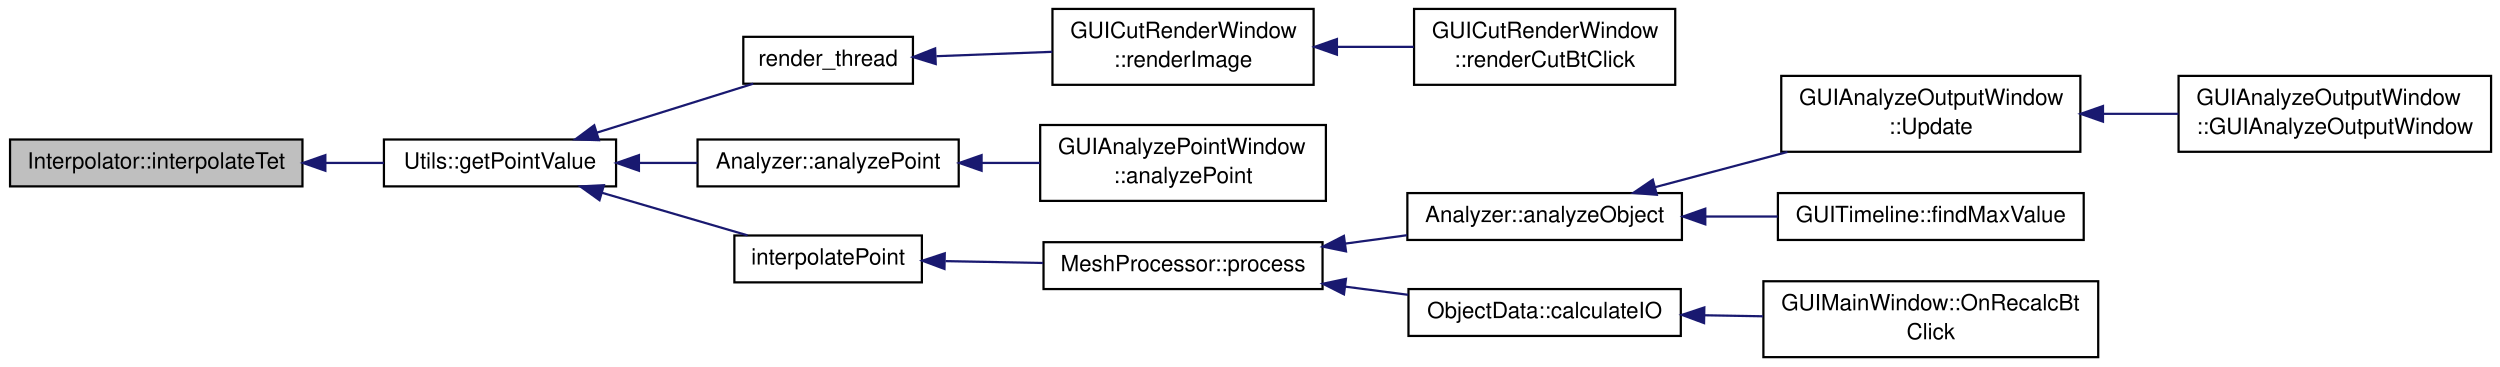
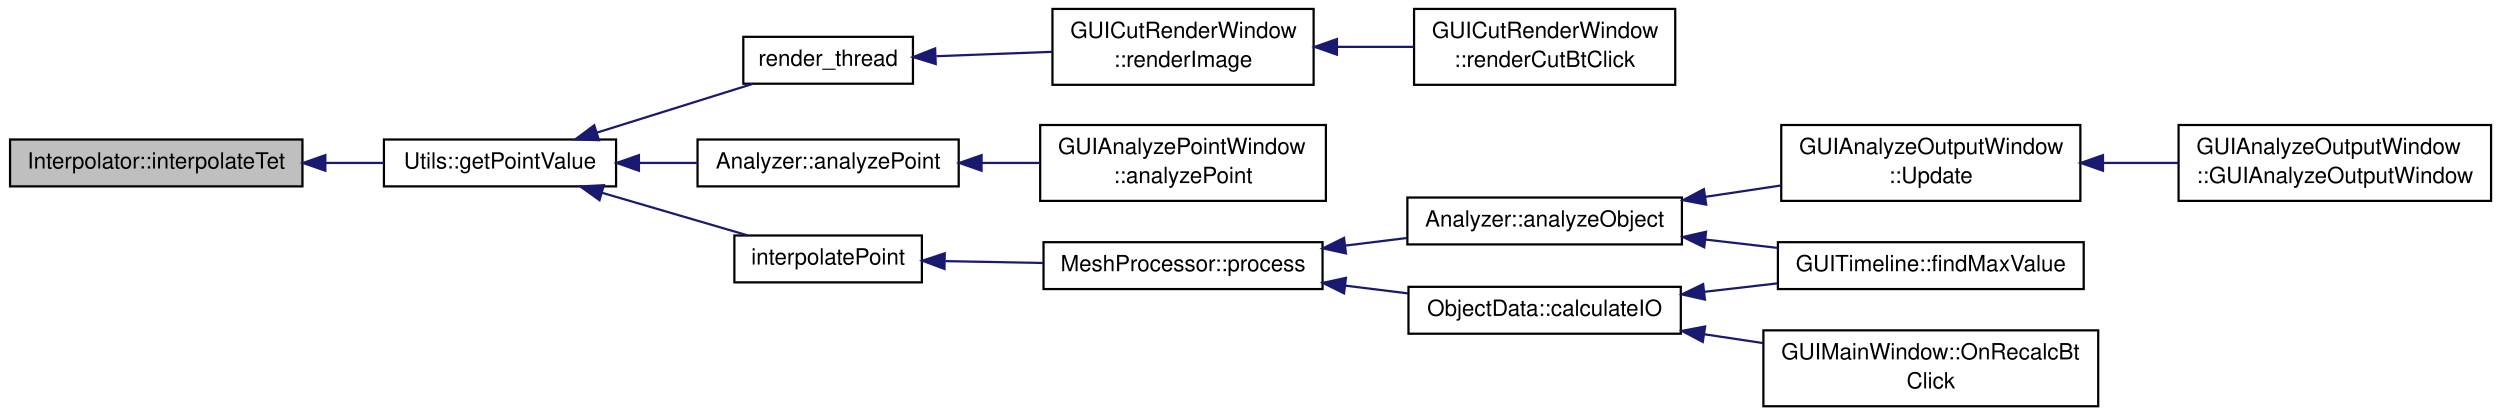
- <svg xmlns="http://www.w3.org/2000/svg" xmlns:xlink="http://www.w3.org/1999/xlink" width="1120pt" height="164pt" viewBox="0.00 0.00 1120.00 164.00">
-   <g id="graph1" class="graph" transform="scale(1 1) rotate(0) translate(4 160)">
+ <svg xmlns="http://www.w3.org/2000/svg" xmlns:xlink="http://www.w3.org/1999/xlink" width="1120pt" height="186pt" viewBox="0.00 0.00 1120.00 186.00">
+   <g id="graph1" class="graph" transform="scale(1 1) rotate(0) translate(4 182)">
    <g id="node1" class="node">
-       <polygon fill="#bfbfbf" stroke="black" points="0.5,-76.5 0.5,-97.5 131.5,-97.5 131.5,-76.5 0.5,-76.5" />
-       <text text-anchor="middle" x="66" y="-84.5" font-family="Helvetica,sans-Serif" font-size="10.00">Interpolator::interpolateTet</text>
+       <polygon fill="#bfbfbf" stroke="black" points="0.5,-98.5 0.5,-119.5 131.5,-119.5 131.5,-98.5 0.5,-98.5" />
+       <text text-anchor="middle" x="66" y="-106.5" font-family="Helvetica,sans-Serif" font-size="10.00">Interpolator::interpolateTet</text>
    </g>
    <g id="node3" class="node">
      <a xlink:href="namespaceUtils.xhtml#a6a0ae18a42e2d206bc1b43da27820fe2" target="_top" xlink:title="Gibt den inter/extrapolierten Wert eines Punktes zurück. ">
-         <polygon fill="none" stroke="black" points="168,-76.5 168,-97.5 272,-97.5 272,-76.5 168,-76.5" />
-         <text text-anchor="middle" x="220" y="-84.5" font-family="Helvetica,sans-Serif" font-size="10.00">Utils::getPointValue</text>
+         <polygon fill="none" stroke="black" points="168,-98.5 168,-119.5 272,-119.5 272,-98.5 168,-98.5" />
+         <text text-anchor="middle" x="220" y="-106.5" font-family="Helvetica,sans-Serif" font-size="10.00">Utils::getPointValue</text>
      </a>
    </g>
    <g id="edge2" class="edge">
-       <path fill="none" stroke="midnightblue" d="M142.028,-87C150.807,-87 159.603,-87 167.96,-87" />
-       <polygon fill="midnightblue" stroke="midnightblue" points="141.757,-83.5 131.757,-87 141.757,-90.5 141.757,-83.5" />
+       <path fill="none" stroke="midnightblue" d="M142.028,-109C150.807,-109 159.603,-109 167.96,-109" />
+       <polygon fill="midnightblue" stroke="midnightblue" points="141.757,-105.5 131.757,-109 141.757,-112.5 141.757,-105.5" />
    </g>
    <g id="node5" class="node">
      <a xlink:href="GUICutRenderWindow_8cpp.xhtml#aeaaae4c8452680389d221d0e60a6fc33" target="_top" xlink:title="Funktion zum verteilten berechnen der 2D-Temperaturverteilung. ">
-         <polygon fill="none" stroke="black" points="329,-122.5 329,-143.5 405,-143.5 405,-122.5 329,-122.5" />
-         <text text-anchor="middle" x="367" y="-130.5" font-family="Helvetica,sans-Serif" font-size="10.00">render_thread</text>
+         <polygon fill="none" stroke="black" points="329,-144.5 329,-165.5 405,-165.5 405,-144.5 329,-144.5" />
+         <text text-anchor="middle" x="367" y="-152.5" font-family="Helvetica,sans-Serif" font-size="10.00">render_thread</text>
      </a>
    </g>
    <g id="edge4" class="edge">
-       <path fill="none" stroke="midnightblue" d="M263.335,-100.561C285.728,-107.568 312.641,-115.99 333.432,-122.496" />
-       <polygon fill="midnightblue" stroke="midnightblue" points="264.314,-97.2 253.725,-97.553 262.223,-103.88 264.314,-97.2" />
+       <path fill="none" stroke="midnightblue" d="M263.335,-122.561C285.728,-129.568 312.641,-137.99 333.432,-144.496" />
+       <polygon fill="midnightblue" stroke="midnightblue" points="264.314,-119.2 253.725,-119.553 262.223,-125.88 264.314,-119.2" />
    </g>
    <g id="node11" class="node">
      <a xlink:href="classAnalyzer.xhtml#a8f73ee0aa71ae395a74b43dc76b35458" target="_top" xlink:title="Ermittelt Daten für einen Punkt am aktuell ausgewählten Zeitpunkt. ">
-         <polygon fill="none" stroke="black" points="308.5,-76.5 308.5,-97.5 425.5,-97.5 425.5,-76.5 308.5,-76.5" />
-         <text text-anchor="middle" x="367" y="-84.5" font-family="Helvetica,sans-Serif" font-size="10.00">Analyzer::analyzePoint</text>
+         <polygon fill="none" stroke="black" points="308.5,-98.5 308.5,-119.5 425.5,-119.5 425.5,-98.5 308.5,-98.5" />
+         <text text-anchor="middle" x="367" y="-106.5" font-family="Helvetica,sans-Serif" font-size="10.00">Analyzer::analyzePoint</text>
      </a>
    </g>
    <g id="edge10" class="edge">
-       <path fill="none" stroke="midnightblue" d="M282.285,-87C290.951,-87 299.829,-87 308.423,-87" />
-       <polygon fill="midnightblue" stroke="midnightblue" points="282.241,-83.5 272.241,-87 282.241,-90.5 282.241,-83.5" />
+       <path fill="none" stroke="midnightblue" d="M282.285,-109C290.951,-109 299.829,-109 308.423,-109" />
+       <polygon fill="midnightblue" stroke="midnightblue" points="282.241,-105.5 272.241,-109 282.241,-112.5 282.241,-105.5" />
    </g>
    <g id="node15" class="node">
      <a xlink:href="MeshProcessor_8cpp.xhtml#ad2670c4e8381f9a0a89c65f5559ed421" target="_top" xlink:title="interpolatePoint">
-         <polygon fill="none" stroke="black" points="325,-33.5 325,-54.5 409,-54.5 409,-33.5 325,-33.5" />
-         <text text-anchor="middle" x="367" y="-41.5" font-family="Helvetica,sans-Serif" font-size="10.00">interpolatePoint</text>
+         <polygon fill="none" stroke="black" points="325,-55.5 325,-76.5 409,-76.5 409,-55.5 325,-55.5" />
+         <text text-anchor="middle" x="367" y="-63.5" font-family="Helvetica,sans-Serif" font-size="10.00">interpolatePoint</text>
      </a>
    </g>
    <g id="edge14" class="edge">
-       <path fill="none" stroke="midnightblue" d="M265.639,-73.65C286.644,-67.505 311.213,-60.319 330.902,-54.559" />
-       <polygon fill="midnightblue" stroke="midnightblue" points="264.575,-70.314 255.96,-76.481 266.541,-77.033 264.575,-70.314" />
+       <path fill="none" stroke="midnightblue" d="M265.639,-95.65C286.644,-89.505 311.213,-82.319 330.902,-76.559" />
+       <polygon fill="midnightblue" stroke="midnightblue" points="264.575,-92.314 255.96,-98.481 266.541,-99.033 264.575,-92.314" />
    </g>
    <g id="node7" class="node">
      <a xlink:href="classGUICutRenderWindow.xhtml#a9eedb7088ad31f4680a77ed3a06fa60c" target="_top" xlink:title="Berechnet die 2D-Temperaturverteilung als Grafik. ">
-         <polygon fill="none" stroke="black" points="467.5,-122 467.5,-156 584.5,-156 584.5,-122 467.5,-122" />
-         <text text-anchor="start" x="475.5" y="-143" font-family="Helvetica,sans-Serif" font-size="10.00">GUICutRenderWindow</text>
-         <text text-anchor="middle" x="526" y="-130" font-family="Helvetica,sans-Serif" font-size="10.00">::renderImage</text>
+         <polygon fill="none" stroke="black" points="467.5,-144 467.5,-178 584.5,-178 584.5,-144 467.5,-144" />
+         <text text-anchor="start" x="475.5" y="-165" font-family="Helvetica,sans-Serif" font-size="10.00">GUICutRenderWindow</text>
+         <text text-anchor="middle" x="526" y="-152" font-family="Helvetica,sans-Serif" font-size="10.00">::renderImage</text>
      </a>
    </g>
    <g id="edge6" class="edge">
-       <path fill="none" stroke="midnightblue" d="M415.51,-134.831C431.887,-135.449 450.343,-136.145 467.414,-136.789" />
-       <polygon fill="midnightblue" stroke="midnightblue" points="415.209,-131.317 405.084,-134.437 414.945,-138.312 415.209,-131.317" />
+       <path fill="none" stroke="midnightblue" d="M415.51,-156.831C431.887,-157.449 450.343,-158.145 467.414,-158.789" />
+       <polygon fill="midnightblue" stroke="midnightblue" points="415.209,-153.317 405.084,-156.437 414.945,-160.312 415.209,-153.317" />
    </g>
    <g id="node9" class="node">
      <a xlink:href="classGUICutRenderWindow.xhtml#a7cd1bfbec53756a1cbbe1616b4d46c7a" target="_top" xlink:title="Behandelt das Drücken des Buttons zur Berechnung der zweidimensionalen Temperaturverteilung. ">
-         <polygon fill="none" stroke="black" points="629.5,-122 629.5,-156 746.5,-156 746.5,-122 629.5,-122" />
-         <text text-anchor="start" x="637.5" y="-143" font-family="Helvetica,sans-Serif" font-size="10.00">GUICutRenderWindow</text>
-         <text text-anchor="middle" x="688" y="-130" font-family="Helvetica,sans-Serif" font-size="10.00">::renderCutBtClick</text>
+         <polygon fill="none" stroke="black" points="629.5,-144 629.5,-178 746.5,-178 746.5,-144 629.5,-144" />
+         <text text-anchor="start" x="637.5" y="-165" font-family="Helvetica,sans-Serif" font-size="10.00">GUICutRenderWindow</text>
+         <text text-anchor="middle" x="688" y="-152" font-family="Helvetica,sans-Serif" font-size="10.00">::renderCutBtClick</text>
      </a>
    </g>
    <g id="edge8" class="edge">
-       <path fill="none" stroke="midnightblue" d="M595.263,-139C606.624,-139 618.3,-139 629.371,-139" />
-       <polygon fill="midnightblue" stroke="midnightblue" points="594.944,-135.5 584.944,-139 594.944,-142.5 594.944,-135.5" />
+       <path fill="none" stroke="midnightblue" d="M595.263,-161C606.624,-161 618.3,-161 629.371,-161" />
+       <polygon fill="midnightblue" stroke="midnightblue" points="594.944,-157.5 584.944,-161 594.944,-164.5 594.944,-157.5" />
    </g>
    <g id="node13" class="node">
      <a xlink:href="classGUIAnalyzePointWindow.xhtml#aa84ea9958e8b41423f01316d01ba5151" target="_top" xlink:title="Event-Tabellendeklaration für wxWidgets. ">
-         <polygon fill="none" stroke="black" points="462,-70 462,-104 590,-104 590,-70 462,-70" />
-         <text text-anchor="start" x="470" y="-91" font-family="Helvetica,sans-Serif" font-size="10.00">GUIAnalyzePointWindow</text>
-         <text text-anchor="middle" x="526" y="-78" font-family="Helvetica,sans-Serif" font-size="10.00">::analyzePoint</text>
+         <polygon fill="none" stroke="black" points="462,-92 462,-126 590,-126 590,-92 462,-92" />
+         <text text-anchor="start" x="470" y="-113" font-family="Helvetica,sans-Serif" font-size="10.00">GUIAnalyzePointWindow</text>
+         <text text-anchor="middle" x="526" y="-100" font-family="Helvetica,sans-Serif" font-size="10.00">::analyzePoint</text>
      </a>
    </g>
    <g id="edge12" class="edge">
-       <path fill="none" stroke="midnightblue" d="M435.811,-87C444.466,-87 453.294,-87 461.874,-87" />
-       <polygon fill="midnightblue" stroke="midnightblue" points="435.754,-83.5 425.754,-87 435.754,-90.5 435.754,-83.5" />
+       <path fill="none" stroke="midnightblue" d="M435.811,-109C444.466,-109 453.294,-109 461.874,-109" />
+       <polygon fill="midnightblue" stroke="midnightblue" points="435.754,-105.5 425.754,-109 435.754,-112.5 435.754,-105.5" />
    </g>
    <g id="node17" class="node">
      <a xlink:href="classMeshProcessor.xhtml#a060c3815db33f8e52ac620ed2239ccc9" target="_top" xlink:title="Berechnet die Temperaturverteilung für ein Objekt. ">
-         <polygon fill="none" stroke="black" points="463.5,-30.5 463.5,-51.5 588.5,-51.5 588.5,-30.5 463.5,-30.5" />
-         <text text-anchor="middle" x="526" y="-38.5" font-family="Helvetica,sans-Serif" font-size="10.00">MeshProcessor::process</text>
+         <polygon fill="none" stroke="black" points="463.5,-52.5 463.5,-73.5 588.5,-73.5 588.5,-52.5 463.5,-52.5" />
+         <text text-anchor="middle" x="526" y="-60.5" font-family="Helvetica,sans-Serif" font-size="10.00">MeshProcessor::process</text>
      </a>
    </g>
    <g id="edge16" class="edge">
-       <path fill="none" stroke="midnightblue" d="M419.595,-43.008C433.564,-42.744 448.789,-42.457 463.241,-42.184" />
-       <polygon fill="midnightblue" stroke="midnightblue" points="419.124,-39.516 409.192,-43.204 419.256,-46.515 419.124,-39.516" />
+       <path fill="none" stroke="midnightblue" d="M419.595,-65.008C433.564,-64.744 448.789,-64.457 463.241,-64.184" />
+       <polygon fill="midnightblue" stroke="midnightblue" points="419.124,-61.516 409.192,-65.204 419.256,-68.515 419.124,-61.516" />
    </g>
    <g id="node19" class="node">
      <a xlink:href="classAnalyzer.xhtml#a2a7b5f169f664ccd9f206e508cba78ef" target="_top" xlink:title="Ermittelt Daten für ein Objekt. ">
-         <polygon fill="none" stroke="black" points="626.5,-52.5 626.5,-73.5 749.5,-73.5 749.5,-52.5 626.5,-52.5" />
-         <text text-anchor="middle" x="688" y="-60.5" font-family="Helvetica,sans-Serif" font-size="10.00">Analyzer::analyzeObject</text>
+         <polygon fill="none" stroke="black" points="626.5,-72.5 626.5,-93.5 749.5,-93.5 749.5,-72.5 626.5,-72.5" />
+         <text text-anchor="middle" x="688" y="-80.5" font-family="Helvetica,sans-Serif" font-size="10.00">Analyzer::analyzeObject</text>
      </a>
    </g>
    <g id="edge18" class="edge">
-       <path fill="none" stroke="midnightblue" d="M598.6,-50.859C607.86,-52.117 617.268,-53.395 626.333,-54.626" />
-       <polygon fill="midnightblue" stroke="midnightblue" points="599.013,-47.383 588.633,-49.506 598.071,-54.32 599.013,-47.383" />
+       <path fill="none" stroke="midnightblue" d="M598.6,-71.963C607.86,-73.106 617.268,-74.268 626.333,-75.387" />
+       <polygon fill="midnightblue" stroke="midnightblue" points="598.987,-68.484 588.633,-70.733 598.129,-75.431 598.987,-68.484" />
    </g>
    <g id="node27" class="node">
      <a xlink:href="classObjectData.xhtml#af3a850833d08eb9b45357449f455e24d" target="_top" xlink:title="Zerlegt das Objekt in Tetraeder (Schnittstelle zur Tetgen-Bibliothek) und Berechnet die Temperaturver...">
-         <polygon fill="none" stroke="black" points="627,-9.5 627,-30.5 749,-30.5 749,-9.5 627,-9.5" />
-         <text text-anchor="middle" x="688" y="-17.5" font-family="Helvetica,sans-Serif" font-size="10.00">ObjectData::calculateIO</text>
+         <polygon fill="none" stroke="black" points="627,-32.5 627,-53.5 749,-53.5 749,-32.5 627,-32.5" />
+         <text text-anchor="middle" x="688" y="-40.5" font-family="Helvetica,sans-Serif" font-size="10.00">ObjectData::calculateIO</text>
      </a>
    </g>
    <g id="edge26" class="edge">
-       <path fill="none" stroke="midnightblue" d="M598.745,-31.57C608.14,-30.352 617.684,-29.115 626.866,-27.925" />
-       <polygon fill="midnightblue" stroke="midnightblue" points="598.1,-28.124 588.633,-32.881 599,-35.066 598.1,-28.124" />
+       <path fill="none" stroke="midnightblue" d="M598.745,-54.019C608.14,-52.859 617.684,-51.681 626.866,-50.547" />
+       <polygon fill="midnightblue" stroke="midnightblue" points="598.129,-50.569 588.633,-55.267 598.987,-57.516 598.129,-50.569" />
    </g>
    <g id="node21" class="node">
      <a xlink:href="classGUIAnalyzeOutputWindow.xhtml#a9ea5a7cf46d6189f368315903508cecc" target="_top" xlink:title="Methode zum aktualisieren des Fensters, alle Objekte werden erneut analysiert und die aktualisierten ...">
        <polygon fill="none" stroke="black" points="794,-92 794,-126 928,-126 928,-92 794,-92" />
        <text text-anchor="start" x="802" y="-113" font-family="Helvetica,sans-Serif" font-size="10.00">GUIAnalyzeOutputWindow</text>
        <text text-anchor="middle" x="861" y="-100" font-family="Helvetica,sans-Serif" font-size="10.00">::Update</text>
      </a>
    </g>
    <g id="edge20" class="edge">
-       <path fill="none" stroke="midnightblue" d="M737.358,-76.124C755.84,-81.038 777.114,-86.695 796.747,-91.915" />
-       <polygon fill="midnightblue" stroke="midnightblue" points="738.253,-72.741 727.69,-73.553 736.454,-79.505 738.253,-72.741" />
+       <path fill="none" stroke="midnightblue" d="M760.127,-93.84C771.313,-95.521 782.83,-97.252 793.9,-98.916" />
+       <polygon fill="midnightblue" stroke="midnightblue" points="760.377,-90.338 749.968,-92.313 759.337,-97.261 760.377,-90.338" />
    </g>
    <g id="node25" class="node">
      <a xlink:href="classGUITimeline.xhtml#a099f3654aa6e7ea04df861851a0e9ec8" target="_top" xlink:title="Sucht den Zeitpunkt zwischen zwei markierten Stellen auf der Sensordaten-Zeitleiste, für den der Wäremeenergiegehalt maximal wird. ">
        <polygon fill="none" stroke="black" points="792.5,-52.5 792.5,-73.5 929.5,-73.5 929.5,-52.5 792.5,-52.5" />
        <text text-anchor="middle" x="861" y="-60.5" font-family="Helvetica,sans-Serif" font-size="10.00">GUITimeline::findMaxValue</text>
      </a>
    </g>
    <g id="edge24" class="edge">
-       <path fill="none" stroke="midnightblue" d="M760.108,-63C770.804,-63 781.801,-63 792.422,-63" />
-       <polygon fill="midnightblue" stroke="midnightblue" points="759.968,-59.5 749.968,-63 759.968,-66.5 759.968,-59.5" />
+       <path fill="none" stroke="midnightblue" d="M760.108,-74.664C770.804,-73.427 781.801,-72.156 792.422,-70.928" />
+       <polygon fill="midnightblue" stroke="midnightblue" points="759.5,-71.211 749.968,-75.836 760.304,-78.164 759.5,-71.211" />
    </g>
    <g id="node23" class="node">
      <a xlink:href="classGUIAnalyzeOutputWindow.xhtml#af9407245a6b2a0478579c4d592a31e63" target="_top" xlink:title="Der Konstruktor. ">
        <polygon fill="none" stroke="black" points="972,-92 972,-126 1112,-126 1112,-92 972,-92" />
        <text text-anchor="start" x="980" y="-113" font-family="Helvetica,sans-Serif" font-size="10.00">GUIAnalyzeOutputWindow</text>
        <text text-anchor="middle" x="1042" y="-100" font-family="Helvetica,sans-Serif" font-size="10.00">::GUIAnalyzeOutputWindow</text>
      </a>
    </g>
    <g id="edge22" class="edge">
      <path fill="none" stroke="midnightblue" d="M938.303,-109C949.474,-109 960.92,-109 971.939,-109" />
      <polygon fill="midnightblue" stroke="midnightblue" points="938.141,-105.5 928.141,-109 938.14,-112.5 938.141,-105.5" />
    </g>
+     <g id="edge30" class="edge">
+       <path fill="none" stroke="midnightblue" d="M759.714,-51.291C770.512,-52.539 781.628,-53.824 792.36,-55.065" />
+       <polygon fill="midnightblue" stroke="midnightblue" points="759.816,-47.779 749.48,-50.108 759.012,-54.733 759.816,-47.779" />
+     </g>
    <g id="node29" class="node">
      <a xlink:href="classGUIMainWindow.xhtml#a0c2de30274c7f52ff74ec1217e47a9e5" target="_top" xlink:title="Berechnet die 3D-Temperaturverteilung neu. ">
        <polygon fill="none" stroke="black" points="786,-0 786,-34 936,-34 936,-0 786,-0" />
        <text text-anchor="start" x="794" y="-21" font-family="Helvetica,sans-Serif" font-size="10.00">GUIMainWindow::OnRecalcBt</text>
        <text text-anchor="middle" x="861" y="-8" font-family="Helvetica,sans-Serif" font-size="10.00">Click</text>
      </a>
    </g>
    <g id="edge28" class="edge">
-       <path fill="none" stroke="midnightblue" d="M759.534,-18.759C768.197,-18.609 777.067,-18.456 785.782,-18.304" />
-       <polygon fill="midnightblue" stroke="midnightblue" points="759.418,-15.261 749.48,-18.934 759.54,-22.26 759.418,-15.261" />
+       <path fill="none" stroke="midnightblue" d="M759.534,-32.249C768.197,-30.947 777.067,-29.614 785.782,-28.304" />
+       <polygon fill="midnightblue" stroke="midnightblue" points="758.849,-28.813 749.48,-33.76 759.89,-35.735 758.849,-28.813" />
    </g>
  </g>
</svg>
